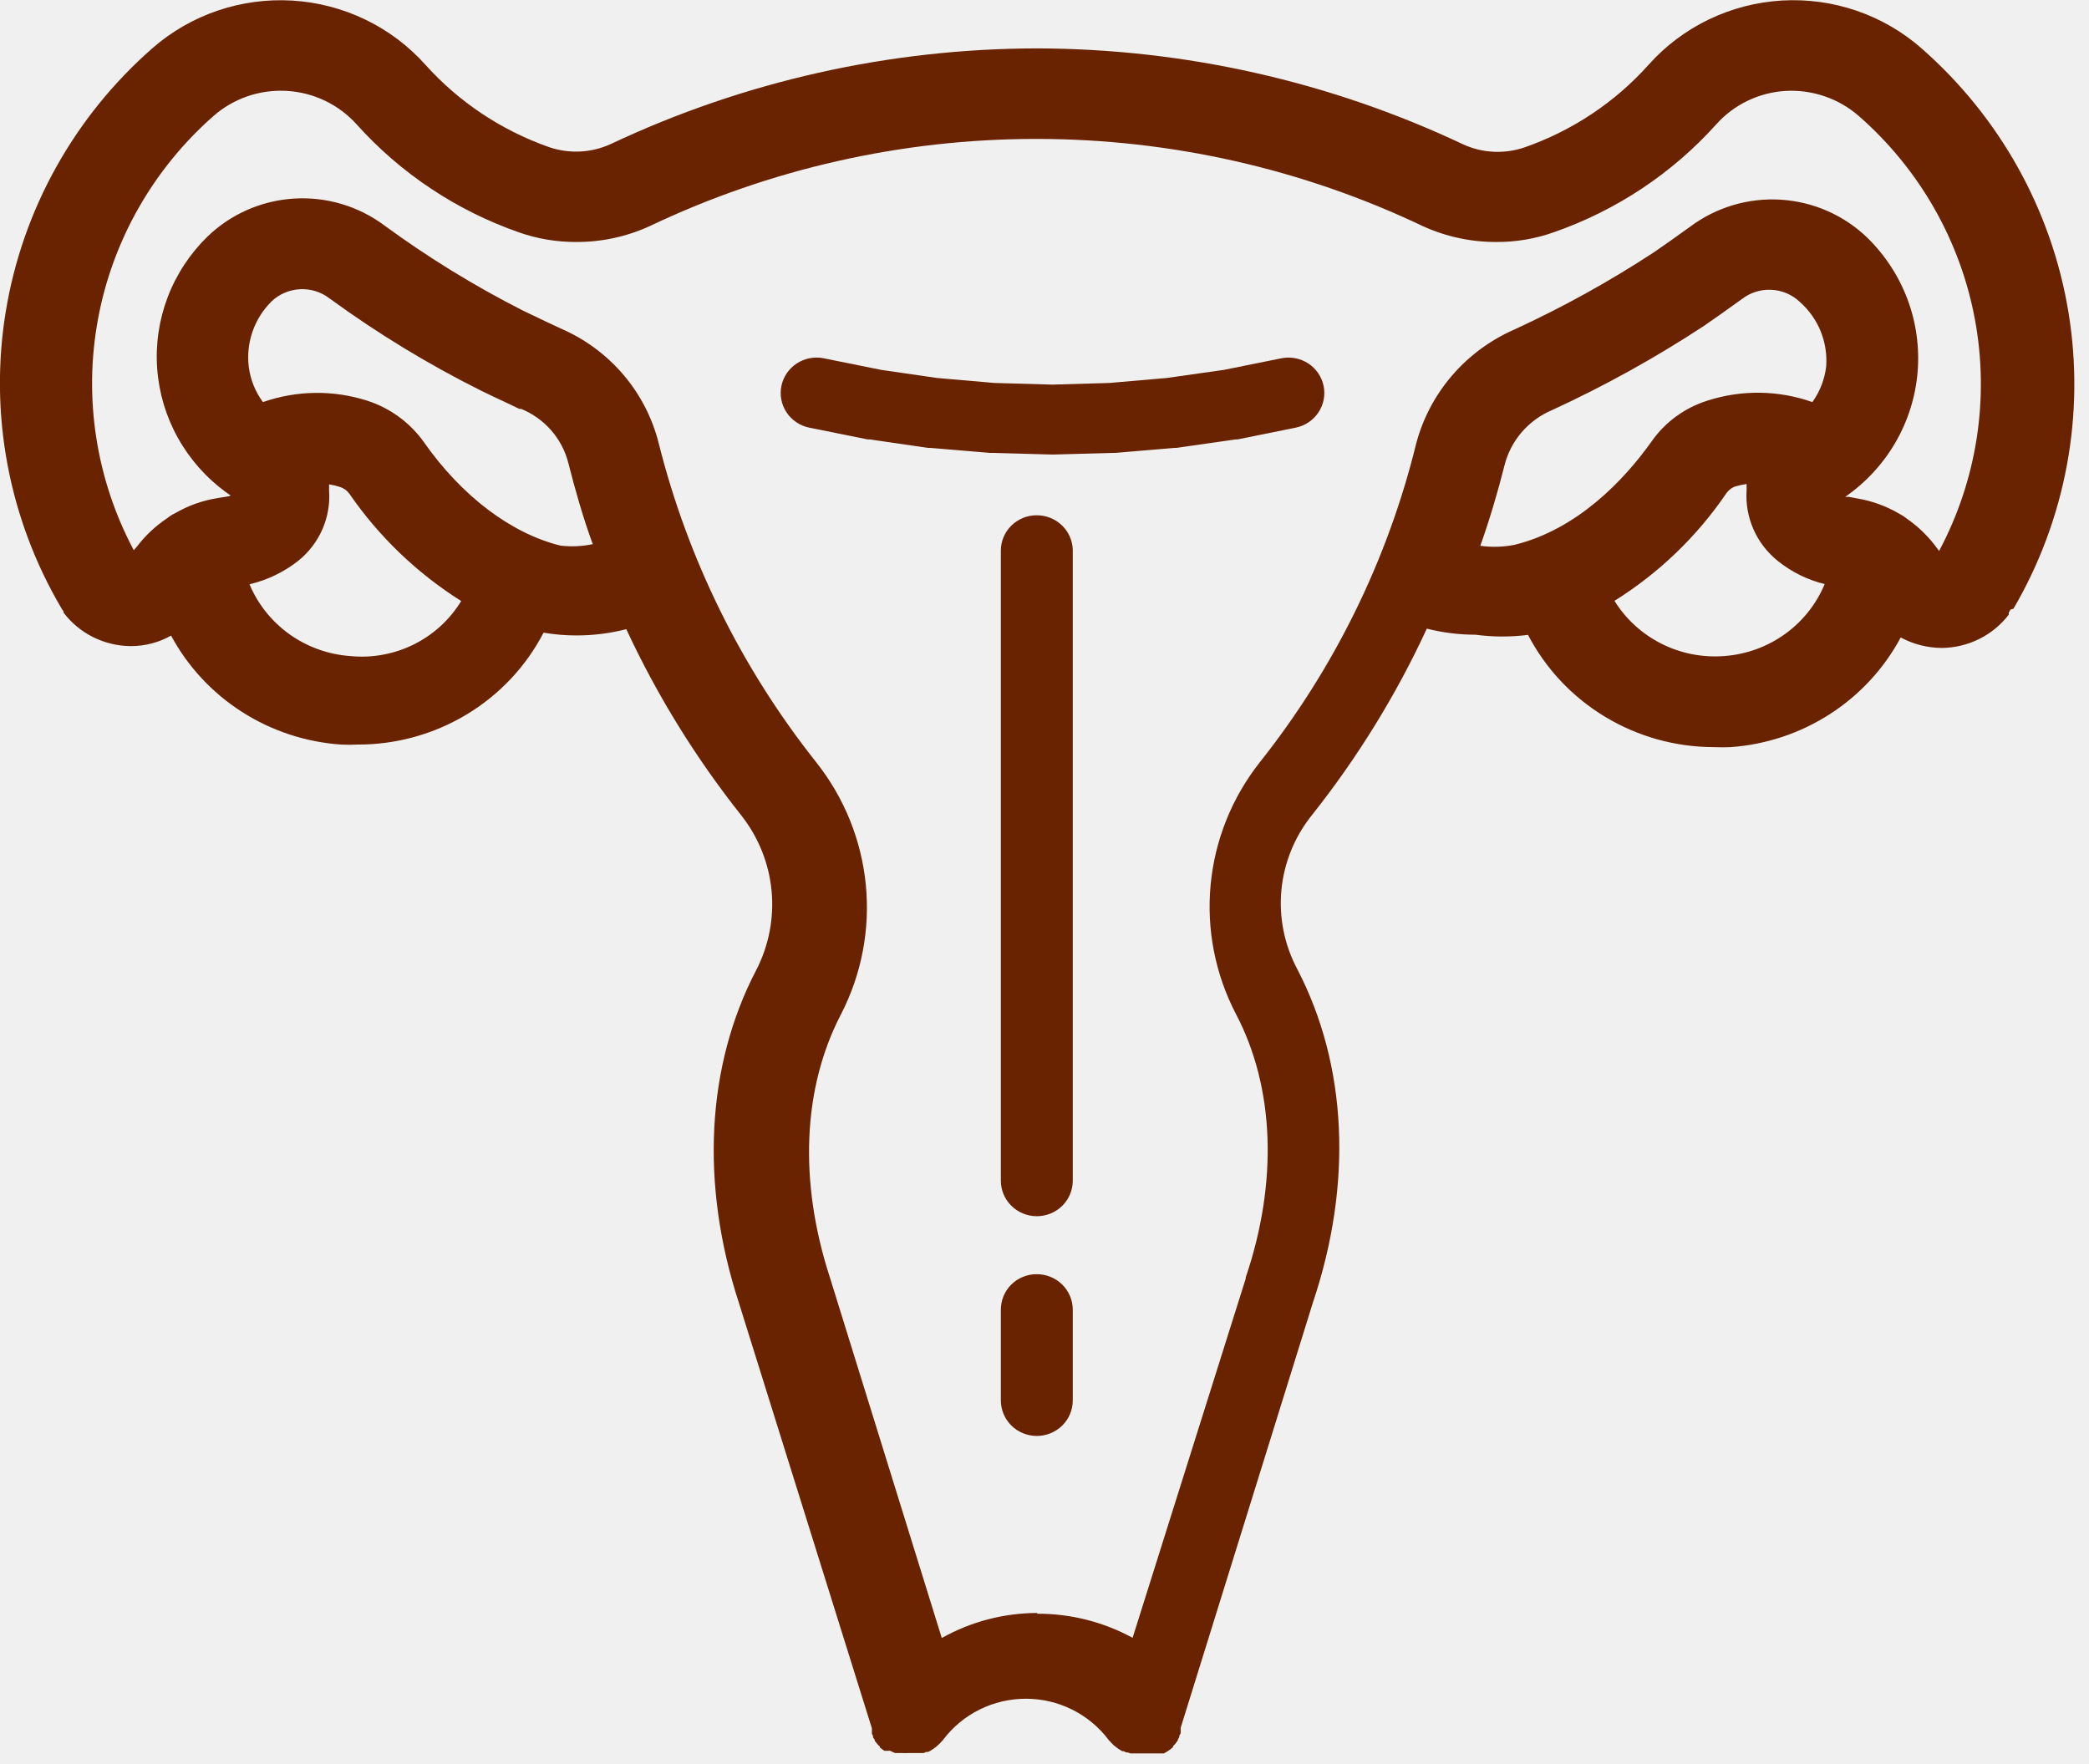
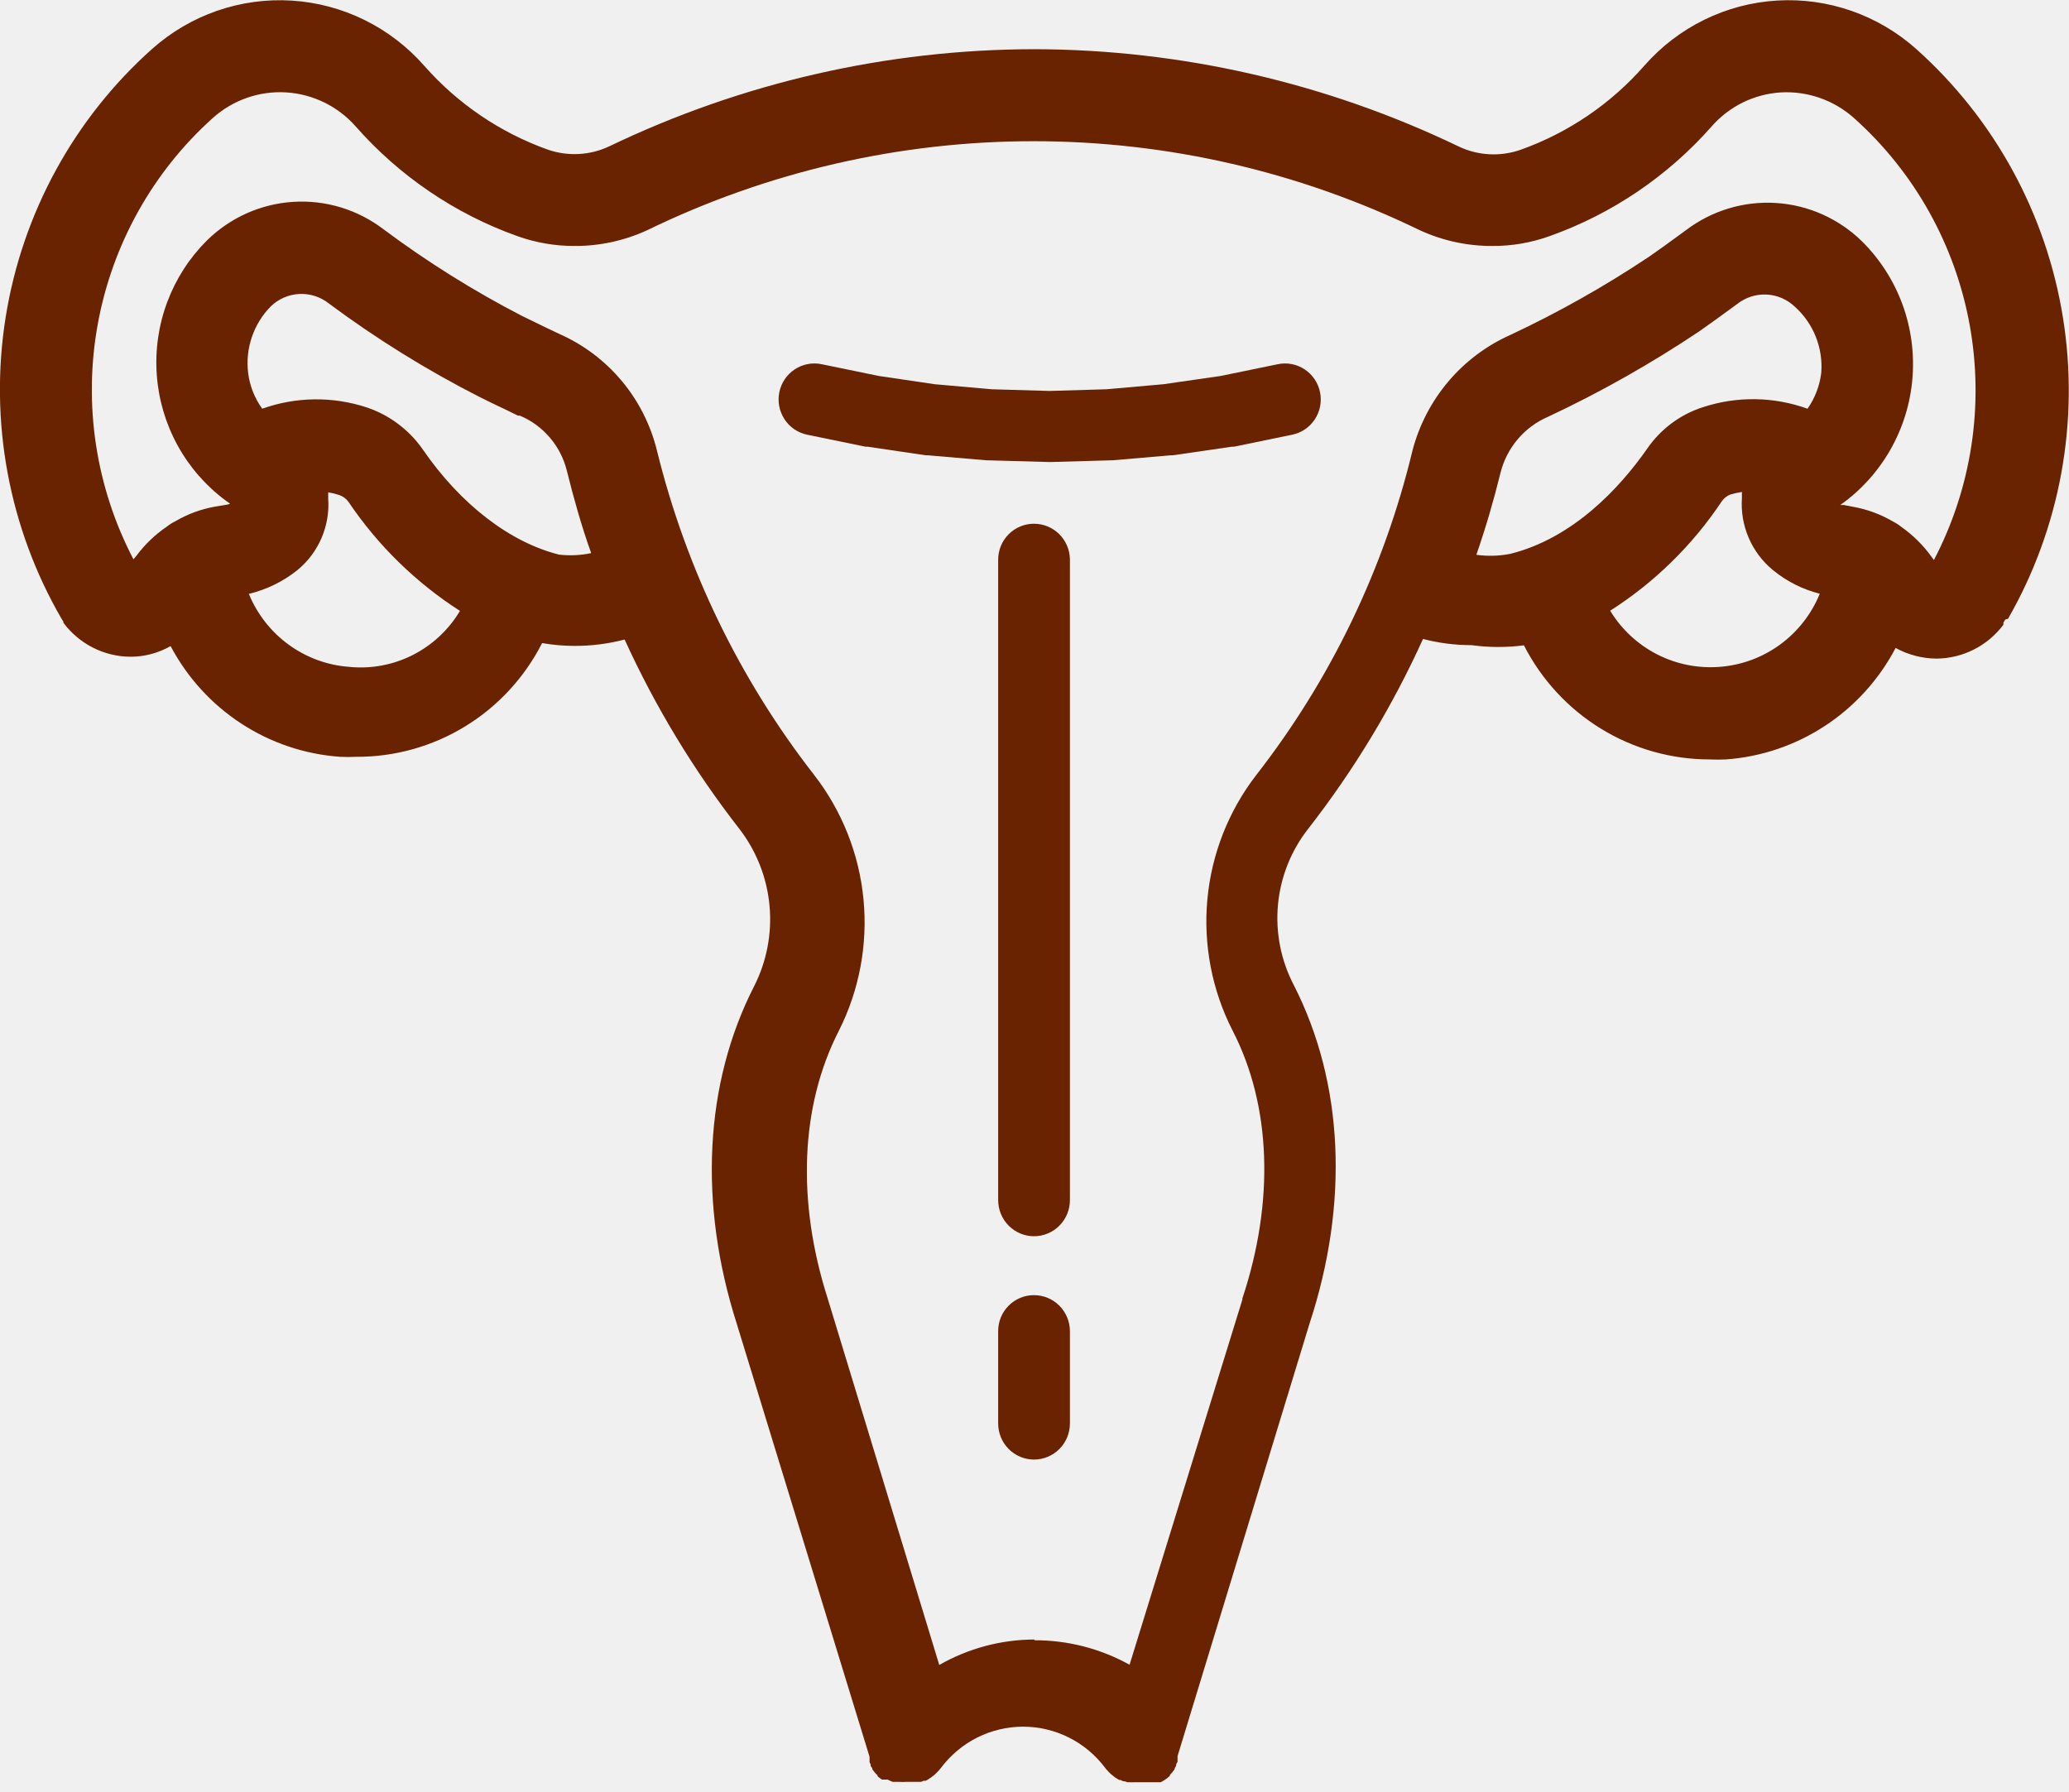
- <svg xmlns="http://www.w3.org/2000/svg" width="109" height="92" viewBox="0 0 109 92" fill="none">
+ <svg xmlns="http://www.w3.org/2000/svg" width="97" height="84" viewBox="0 0 97 84" fill="none">
  <g clip-path="url(#clip0_21_63)">
-     <path d="M54.099 26.885C53.853 26.884 53.609 26.93 53.382 27.023C53.154 27.115 52.947 27.25 52.773 27.422C52.598 27.593 52.46 27.797 52.365 28.021C52.271 28.245 52.222 28.486 52.222 28.729V61.605C52.222 62.096 52.42 62.568 52.772 62.915C53.124 63.263 53.601 63.458 54.099 63.458C54.597 63.458 55.074 63.263 55.426 62.915C55.778 62.568 55.975 62.096 55.975 61.605V28.69C55.963 28.207 55.76 27.748 55.409 27.411C55.058 27.073 54.588 26.885 54.099 26.885Z" fill="#692300" />
-     <path d="M54.099 66.483C53.852 66.481 53.608 66.528 53.379 66.621C53.151 66.714 52.944 66.85 52.769 67.022C52.595 67.195 52.456 67.4 52.363 67.625C52.269 67.85 52.221 68.092 52.222 68.336V73.069C52.222 73.561 52.42 74.032 52.772 74.38C53.124 74.727 53.601 74.923 54.099 74.923C54.597 74.923 55.074 74.727 55.426 74.38C55.778 74.032 55.975 73.561 55.975 73.069V68.336C55.975 68.092 55.927 67.851 55.833 67.627C55.738 67.402 55.6 67.198 55.426 67.025C55.252 66.853 55.045 66.717 54.817 66.624C54.589 66.531 54.345 66.483 54.099 66.483Z" fill="#692300" />
-     <path d="M61.255 23.371H61.362L64.454 22.929H64.561L67.604 22.314C67.845 22.266 68.074 22.171 68.277 22.035C68.481 21.899 68.655 21.725 68.791 21.523C68.926 21.321 69.02 21.094 69.067 20.856C69.113 20.617 69.112 20.373 69.063 20.135C69.014 19.897 68.918 19.671 68.78 19.47C68.643 19.269 68.466 19.097 68.261 18.963C68.056 18.83 67.827 18.737 67.586 18.691C67.344 18.645 67.096 18.646 66.856 18.695L63.861 19.299L60.876 19.722L57.891 19.981L54.906 20.068L51.882 19.981L48.897 19.722L45.98 19.299L42.986 18.695C42.745 18.645 42.497 18.644 42.255 18.689C42.014 18.735 41.784 18.827 41.579 18.96C41.164 19.229 40.874 19.65 40.774 20.13C40.673 20.61 40.77 21.11 41.042 21.52C41.315 21.929 41.741 22.215 42.227 22.314L45.28 22.929H45.387L48.431 23.371H48.538L51.63 23.63H51.736L54.877 23.716H54.984L58.076 23.63H58.183L61.255 23.371Z" fill="#692300" />
-     <path d="M105.057 31.763C107.789 27.089 108.803 21.628 107.93 16.302C107.057 10.975 104.349 6.109 100.264 2.525V2.525C99.274 1.655 98.121 0.987 96.869 0.558C95.617 0.13 94.291 -0.05 92.969 0.028C91.647 0.107 90.353 0.442 89.162 1.016C87.971 1.589 86.906 2.389 86.029 3.37C84.283 5.325 82.061 6.809 79.573 7.681V7.681C78.522 8.048 77.368 7.997 76.355 7.537C69.412 4.255 61.816 2.543 54.118 2.525V2.525C46.423 2.534 38.827 4.236 31.882 7.509V7.509C30.873 7.977 29.718 8.039 28.663 7.681V7.681C26.175 6.81 23.95 5.33 22.198 3.38V3.38C21.321 2.399 20.258 1.599 19.068 1.024C17.878 0.45 16.586 0.112 15.264 0.031C13.942 -0.05 12.617 0.127 11.364 0.551C10.111 0.976 8.956 1.64 7.963 2.506V2.506C3.872 6.086 1.162 10.956 0.296 16.286C-0.571 21.616 0.458 27.078 3.209 31.743V31.743L3.316 31.907V31.964C3.724 32.504 4.254 32.942 4.863 33.245C5.472 33.548 6.144 33.708 6.826 33.712V33.712C7.562 33.713 8.286 33.524 8.926 33.164C9.795 34.776 11.064 36.144 12.616 37.138C14.167 38.133 15.948 38.721 17.793 38.849C18.075 38.863 18.357 38.863 18.639 38.849C20.648 38.858 22.619 38.317 24.336 37.286C26.052 36.256 27.446 34.776 28.362 33.011C28.927 33.106 29.5 33.155 30.073 33.155C30.953 33.156 31.828 33.047 32.679 32.828C34.289 36.292 36.306 39.556 38.688 42.555V42.555C39.58 43.692 40.126 45.056 40.26 46.488C40.394 47.92 40.112 49.361 39.446 50.64C36.86 55.613 36.529 61.768 38.552 67.971L45.494 90.18V90.257V90.372V90.458L45.552 90.573C45.552 90.573 45.552 90.573 45.552 90.65L45.64 90.775V90.823L45.776 90.996C45.816 91.045 45.862 91.09 45.912 91.13V91.178L46.048 91.284L46.145 91.351H46.214H46.301H46.389H46.447L46.564 91.409L46.7 91.466H46.875H47.04C47.166 91.476 47.293 91.476 47.419 91.466H47.662H47.905H48.08H48.187C48.235 91.453 48.281 91.434 48.324 91.409C48.356 91.414 48.389 91.414 48.421 91.409C48.469 91.392 48.515 91.37 48.557 91.342L48.644 91.284C48.694 91.257 48.739 91.225 48.781 91.188L48.849 91.14C48.984 91.027 49.108 90.902 49.218 90.766V90.766C49.719 90.104 50.369 89.567 51.116 89.197C51.864 88.826 52.689 88.634 53.525 88.634C54.362 88.634 55.187 88.826 55.934 89.197C56.682 89.567 57.332 90.104 57.833 90.766V90.766C57.86 90.805 57.892 90.841 57.93 90.871L57.988 90.938C58.021 90.976 58.057 91.011 58.095 91.044L58.163 91.102L58.26 91.178L58.348 91.246L58.445 91.303L58.552 91.37H58.63L58.766 91.438H58.844L58.99 91.486H59.136C59.203 91.49 59.272 91.49 59.34 91.486H59.826H60.04H60.244H60.322H60.438H60.536H60.643H60.73L60.915 91.38L61.08 91.265L61.206 91.159V91.111L61.333 90.977L61.459 90.804V90.756C61.491 90.715 61.517 90.669 61.537 90.621C61.54 90.599 61.54 90.576 61.537 90.554C61.563 90.518 61.586 90.479 61.605 90.439V90.353C61.609 90.314 61.609 90.276 61.605 90.237V90.151L68.508 67.952C70.589 61.758 70.298 55.585 67.692 50.572C67.017 49.306 66.728 47.874 66.861 46.449C66.994 45.025 67.543 43.668 68.441 42.545V42.545C70.826 39.543 72.844 36.271 74.449 32.8C75.278 33.011 76.131 33.117 76.987 33.117C77.897 33.239 78.819 33.242 79.729 33.126C80.648 34.891 82.041 36.371 83.757 37.404C85.472 38.438 87.443 38.984 89.452 38.983C89.734 38.997 90.016 38.997 90.298 38.983C92.148 38.852 93.933 38.257 95.486 37.256C97.039 36.255 98.309 34.88 99.175 33.261C99.832 33.614 100.566 33.802 101.314 33.808C101.993 33.802 102.662 33.643 103.269 33.341C103.876 33.04 104.405 32.605 104.814 32.07V32.012V31.964L104.912 31.801L105.057 31.763ZM18.26 34.23C17.121 34.147 16.027 33.752 15.102 33.091C14.177 32.43 13.456 31.528 13.019 30.486C13.945 30.268 14.812 29.851 15.557 29.266C16.105 28.826 16.538 28.263 16.82 27.622C17.1 26.982 17.221 26.285 17.171 25.589C17.171 25.483 17.171 25.378 17.171 25.272C17.362 25.302 17.551 25.347 17.735 25.406V25.406C17.934 25.469 18.108 25.593 18.231 25.762V25.762C19.77 27.999 21.755 29.904 24.064 31.359C23.473 32.333 22.612 33.119 21.584 33.628C20.557 34.136 19.404 34.345 18.26 34.23V34.23ZM29.247 28.469C26.709 27.845 24.113 25.925 22.1 23.044C21.382 22.046 20.361 21.299 19.183 20.913V20.913C17.404 20.339 15.483 20.363 13.719 20.98C13.318 20.437 13.064 19.803 12.98 19.136C12.905 18.514 12.973 17.884 13.18 17.291C13.387 16.699 13.728 16.161 14.176 15.718V15.718C14.579 15.339 15.106 15.117 15.661 15.09C16.216 15.064 16.762 15.235 17.2 15.574V15.574C19.688 17.39 22.325 18.996 25.085 20.375C25.523 20.596 25.97 20.797 26.398 20.999L27.098 21.335H27.147H27.195C27.8 21.584 28.337 21.968 28.764 22.459C29.191 22.949 29.496 23.531 29.655 24.158V24.158C30.015 25.579 30.433 27.039 30.929 28.392C30.376 28.508 29.808 28.534 29.247 28.469V28.469ZM54.118 84.159C52.373 84.164 50.658 84.614 49.14 85.465L43.306 66.665C41.673 61.653 41.877 56.775 43.88 52.925C44.956 50.838 45.406 48.492 45.176 46.161C44.947 43.831 44.049 41.614 42.587 39.77V39.77C38.69 34.858 35.891 29.187 34.371 23.131V23.131C34.041 21.811 33.408 20.585 32.522 19.546C31.635 18.507 30.517 17.683 29.257 17.139L28.518 16.794L27.293 16.208C24.766 14.926 22.35 13.442 20.068 11.772V11.772C18.713 10.756 17.034 10.256 15.336 10.361C13.639 10.467 12.037 11.172 10.822 12.348V12.348C9.908 13.242 9.2 14.32 8.748 15.509C8.296 16.698 8.109 17.97 8.202 19.237C8.294 20.504 8.663 21.736 9.283 22.849C9.903 23.962 10.76 24.93 11.794 25.685L11.959 25.8L12.037 25.858C11.966 25.887 11.89 25.906 11.813 25.915L11.279 26.002C10.535 26.127 9.82 26.384 9.169 26.76C9.009 26.836 8.859 26.929 8.722 27.039C8.117 27.442 7.585 27.941 7.146 28.517V28.517L6.981 28.709C5.014 25.015 4.355 20.778 5.109 16.671C5.863 12.565 7.987 8.825 11.143 6.049C11.662 5.594 12.268 5.244 12.924 5.02C13.581 4.796 14.275 4.702 14.969 4.743C15.662 4.784 16.341 4.959 16.965 5.259C17.59 5.559 18.149 5.978 18.61 6.491V6.491C20.899 9.041 23.806 10.977 27.059 12.117V12.117C28.026 12.459 29.046 12.631 30.073 12.626C31.386 12.63 32.683 12.351 33.875 11.81C40.173 8.807 47.076 7.248 54.07 7.248C61.063 7.248 67.967 8.807 74.265 11.81V11.81C75.46 12.352 76.761 12.631 78.076 12.626C79.1 12.632 80.117 12.459 81.08 12.117V12.117C84.336 10.981 87.246 9.049 89.54 6.5C89.998 5.984 90.555 5.563 91.179 5.262C91.803 4.96 92.482 4.784 93.176 4.743C94.575 4.668 95.948 5.141 96.997 6.059V6.059C100.162 8.834 102.294 12.578 103.052 16.691C103.81 20.804 103.15 25.049 101.178 28.748L101.071 28.604C100.633 28 100.093 27.474 99.476 27.048C99.34 26.941 99.194 26.848 99.039 26.77C98.387 26.395 97.672 26.138 96.929 26.011V26.011L96.472 25.925H96.278C97.35 25.181 98.244 24.215 98.896 23.093C99.549 21.971 99.945 20.721 100.055 19.432C100.165 18.143 99.988 16.846 99.535 15.631C99.082 14.417 98.365 13.316 97.435 12.405V12.405C96.22 11.23 94.617 10.525 92.92 10.419C91.222 10.313 89.543 10.814 88.188 11.829V11.829L87.945 12.002C87.371 12.415 86.837 12.799 86.282 13.174C83.963 14.692 81.532 16.037 79.009 17.197V17.197C77.76 17.745 76.651 18.564 75.766 19.593C74.881 20.622 74.241 21.834 73.895 23.14V23.14C72.409 29.2 69.624 34.874 65.728 39.78C64.277 41.622 63.389 43.835 63.169 46.159C62.948 48.482 63.404 50.82 64.483 52.896C66.506 56.737 66.69 61.663 64.999 66.655V66.713L59.097 85.456C57.572 84.625 55.859 84.192 54.118 84.198V84.159ZM78.504 24.273C78.665 23.636 78.974 23.044 79.406 22.544C79.838 22.045 80.381 21.65 80.993 21.393V21.393C83.739 20.129 86.385 18.662 88.907 17.005C89.501 16.601 90.084 16.179 90.648 15.776L90.891 15.603C91.327 15.265 91.872 15.093 92.425 15.12C92.979 15.146 93.504 15.369 93.905 15.747C94.383 16.168 94.756 16.691 94.996 17.277C95.235 17.864 95.334 18.496 95.286 19.127C95.206 19.794 94.959 20.431 94.566 20.98C92.801 20.355 90.875 20.328 89.092 20.903V20.903C87.908 21.275 86.882 22.025 86.175 23.035C84.736 25.061 82.286 27.634 79.009 28.431C78.426 28.543 77.828 28.559 77.24 28.479C77.726 27.106 78.144 25.704 78.504 24.273ZM89.977 34.23C88.845 34.32 87.71 34.098 86.697 33.59C85.685 33.081 84.834 32.306 84.24 31.35C86.558 29.901 88.545 27.991 90.074 25.742V25.742C90.184 25.582 90.34 25.458 90.522 25.387V25.387C90.722 25.329 90.927 25.284 91.134 25.253C91.134 25.358 91.134 25.464 91.134 25.57C91.086 26.267 91.207 26.965 91.488 27.607C91.768 28.248 92.201 28.814 92.748 29.257V29.257C93.466 29.838 94.306 30.255 95.208 30.476C94.775 31.519 94.056 32.423 93.132 33.086C92.208 33.749 91.116 34.145 89.977 34.23V34.23Z" fill="#692300" />
+     <path d="M48.478 24.551C48.258 24.55 48.039 24.593 47.835 24.677C47.631 24.761 47.446 24.885 47.29 25.041C47.133 25.198 47.009 25.384 46.925 25.588C46.84 25.793 46.797 26.013 46.797 26.235V56.257C46.797 56.706 46.974 57.136 47.289 57.454C47.605 57.771 48.032 57.95 48.478 57.95C48.924 57.95 49.352 57.771 49.667 57.454C49.983 57.136 50.16 56.706 50.16 56.257V26.2C50.148 25.758 49.966 25.339 49.652 25.031C49.338 24.723 48.917 24.551 48.478 24.551Z" fill="#692300" />
+     <path d="M48.478 60.712C48.257 60.71 48.038 60.753 47.833 60.838C47.629 60.923 47.443 61.047 47.287 61.205C47.13 61.362 47.006 61.549 46.922 61.755C46.838 61.961 46.795 62.181 46.797 62.404V66.727C46.797 67.175 46.974 67.606 47.289 67.923C47.605 68.24 48.032 68.419 48.478 68.419C48.924 68.419 49.352 68.24 49.667 67.923C49.983 67.606 50.16 67.175 50.16 66.727V62.404C50.16 62.181 50.116 61.962 50.032 61.756C49.947 61.551 49.823 61.364 49.667 61.207C49.511 61.05 49.326 60.925 49.122 60.84C48.918 60.755 48.699 60.712 48.478 60.712Z" fill="#692300" />
+     <path d="M54.891 21.342H54.987L57.757 20.939H57.853L60.58 20.377C60.796 20.333 61.001 20.247 61.183 20.122C61.366 19.998 61.522 19.84 61.643 19.655C61.765 19.47 61.849 19.263 61.891 19.045C61.932 18.828 61.931 18.604 61.887 18.387C61.843 18.17 61.757 17.964 61.634 17.78C61.511 17.597 61.353 17.439 61.169 17.317C60.985 17.195 60.78 17.11 60.563 17.068C60.347 17.026 60.125 17.027 59.909 17.072L57.226 17.624L54.551 18.01L51.876 18.247L49.201 18.326L46.492 18.247L43.817 18.01L41.203 17.624L38.519 17.072C38.304 17.027 38.081 17.025 37.865 17.067C37.649 17.108 37.443 17.192 37.258 17.314C36.887 17.56 36.627 17.944 36.537 18.383C36.447 18.821 36.534 19.277 36.778 19.651C37.022 20.026 37.404 20.287 37.84 20.377L40.576 20.939H40.672L43.399 21.342H43.494L46.265 21.579H46.361L49.175 21.658H49.271L52.042 21.579H52.138L54.891 21.342Z" fill="#692300" />
+     <path d="M94.142 29.005C96.59 24.738 97.499 19.751 96.716 14.886C95.934 10.022 93.507 5.579 89.847 2.306V2.306C88.96 1.512 87.926 0.901 86.804 0.51C85.683 0.119 84.495 -0.046 83.31 0.026C82.125 0.097 80.965 0.404 79.898 0.928C78.831 1.451 77.877 2.182 77.091 3.078C75.526 4.863 73.535 6.218 71.306 7.015V7.015C70.364 7.35 69.33 7.303 68.422 6.883C62.201 3.885 55.393 2.322 48.496 2.306V2.306C41.6 2.314 34.793 3.868 28.569 6.857V6.857C27.665 7.285 26.631 7.341 25.686 7.015V7.015C23.455 6.219 21.462 4.868 19.892 3.086V3.086C19.106 2.191 18.153 1.46 17.087 0.935C16.021 0.41 14.863 0.102 13.678 0.028C12.493 -0.046 11.306 0.116 10.184 0.503C9.061 0.891 8.025 1.498 7.136 2.289V2.289C3.47 5.558 1.042 10.005 0.265 14.872C-0.512 19.739 0.411 24.727 2.875 28.988V28.988L2.971 29.137V29.189C3.337 29.682 3.812 30.082 4.358 30.359C4.903 30.636 5.505 30.782 6.116 30.785V30.785C6.776 30.786 7.425 30.614 7.998 30.286C8.777 31.758 9.915 33.006 11.305 33.914C12.695 34.822 14.291 35.36 15.944 35.476C16.197 35.489 16.45 35.489 16.703 35.476C18.503 35.485 20.27 34.991 21.808 34.05C23.346 33.109 24.594 31.757 25.415 30.145C25.922 30.233 26.435 30.277 26.949 30.277C27.737 30.278 28.521 30.178 29.284 29.979C30.727 33.142 32.534 36.123 34.668 38.861V38.861C35.468 39.899 35.957 41.145 36.077 42.453C36.198 43.761 35.945 45.076 35.348 46.244C33.03 50.786 32.734 56.406 34.547 62.071L40.767 82.352V82.422V82.527V82.606L40.82 82.711C40.82 82.711 40.82 82.711 40.82 82.781L40.898 82.895V82.939L41.02 83.097C41.056 83.142 41.097 83.183 41.142 83.22V83.263L41.264 83.36L41.351 83.421H41.412H41.491H41.569H41.621L41.726 83.474L41.848 83.526H42.005H42.153C42.266 83.535 42.38 83.535 42.493 83.526H42.71H42.928H43.085H43.181C43.224 83.514 43.265 83.497 43.303 83.474C43.332 83.479 43.361 83.479 43.39 83.474C43.433 83.459 43.474 83.438 43.512 83.412L43.59 83.36C43.634 83.336 43.675 83.306 43.712 83.272L43.773 83.228C43.895 83.126 44.005 83.011 44.104 82.886V82.886C44.553 82.282 45.136 81.792 45.806 81.454C46.476 81.116 47.215 80.94 47.964 80.94C48.714 80.94 49.453 81.116 50.123 81.454C50.793 81.792 51.375 82.282 51.824 82.886V82.886C51.848 82.923 51.878 82.955 51.911 82.983L51.963 83.044C51.993 83.079 52.025 83.111 52.059 83.141L52.12 83.193L52.207 83.263L52.286 83.325L52.373 83.377L52.469 83.439H52.538L52.66 83.5H52.73L52.861 83.544H52.992C53.052 83.548 53.114 83.548 53.175 83.544H53.61H53.802H53.985H54.054H54.159H54.246H54.342H54.42L54.586 83.448L54.734 83.342L54.847 83.246V83.202L54.961 83.079L55.074 82.921V82.878C55.102 82.84 55.126 82.799 55.144 82.755C55.147 82.734 55.147 82.714 55.144 82.694C55.167 82.66 55.188 82.625 55.205 82.588V82.509C55.208 82.474 55.208 82.439 55.205 82.404V82.325L61.391 62.053C63.255 56.398 62.994 50.76 60.659 46.182C60.054 45.026 59.795 43.718 59.914 42.417C60.033 41.116 60.525 39.878 61.33 38.852V38.852C63.468 36.11 65.275 33.123 66.714 29.952C67.457 30.145 68.221 30.242 68.988 30.242C69.803 30.354 70.629 30.357 71.445 30.25C72.269 31.862 73.517 33.214 75.055 34.157C76.592 35.101 78.358 35.6 80.158 35.599C80.411 35.612 80.664 35.612 80.916 35.599C82.574 35.479 84.174 34.936 85.565 34.022C86.957 33.108 88.095 31.852 88.871 30.373C89.459 30.696 90.118 30.867 90.788 30.873C91.397 30.868 91.996 30.722 92.54 30.447C93.084 30.172 93.557 29.775 93.924 29.286V29.233V29.189L94.012 29.041L94.142 29.005ZM16.363 31.259C15.342 31.183 14.362 30.823 13.533 30.219C12.704 29.615 12.058 28.791 11.666 27.839C12.496 27.64 13.273 27.26 13.941 26.726C14.432 26.324 14.82 25.809 15.072 25.225C15.324 24.64 15.432 24.003 15.387 23.367C15.387 23.271 15.387 23.174 15.387 23.078C15.558 23.105 15.727 23.146 15.892 23.201V23.201C16.071 23.258 16.227 23.372 16.337 23.525V23.525C17.716 25.569 19.495 27.308 21.564 28.637C21.034 29.526 20.263 30.244 19.342 30.709C18.421 31.173 17.388 31.364 16.363 31.259V31.259ZM26.208 25.998C23.934 25.428 21.608 23.674 19.804 21.044C19.161 20.132 18.245 19.45 17.191 19.097V19.097C15.596 18.573 13.875 18.595 12.294 19.159C11.935 18.663 11.707 18.084 11.632 17.475C11.564 16.907 11.625 16.331 11.811 15.79C11.996 15.25 12.302 14.758 12.703 14.354V14.354C13.064 14.008 13.536 13.804 14.034 13.78C14.531 13.756 15.021 13.913 15.413 14.222V14.222C17.642 15.88 20.006 17.347 22.479 18.606C22.871 18.808 23.272 18.992 23.655 19.176L24.283 19.483H24.326H24.37C24.912 19.71 25.393 20.061 25.776 20.509C26.158 20.957 26.432 21.488 26.574 22.061V22.061C26.897 23.359 27.271 24.691 27.716 25.928C27.22 26.033 26.711 26.057 26.208 25.998V25.998ZM48.496 76.854C46.931 76.858 45.395 77.269 44.035 78.046L38.807 60.878C37.343 56.301 37.526 51.847 39.321 48.331C40.285 46.425 40.688 44.282 40.483 42.154C40.277 40.026 39.472 38.001 38.162 36.318V36.318C34.671 31.832 32.162 26.654 30.8 21.123V21.123C30.505 19.918 29.938 18.798 29.143 17.849C28.348 16.9 27.347 16.148 26.217 15.651L25.555 15.336L24.457 14.801C22.193 13.63 20.028 12.275 17.983 10.75V10.75C16.769 9.822 15.264 9.365 13.743 9.462C12.222 9.559 10.786 10.202 9.697 11.276V11.276C8.878 12.092 8.244 13.077 7.839 14.163C7.434 15.249 7.267 16.41 7.35 17.567C7.432 18.724 7.763 19.849 8.319 20.866C8.874 21.882 9.642 22.765 10.569 23.455L10.717 23.56L10.787 23.613C10.723 23.64 10.655 23.657 10.586 23.666L10.107 23.744C9.44 23.859 8.8 24.093 8.216 24.437C8.073 24.506 7.939 24.592 7.815 24.691C7.274 25.059 6.797 25.516 6.404 26.042V26.042L6.256 26.217C4.493 22.844 3.902 18.974 4.578 15.224C5.254 11.474 7.157 8.059 9.985 5.524C10.451 5.108 10.993 4.789 11.581 4.584C12.17 4.38 12.792 4.293 13.414 4.331C14.035 4.368 14.643 4.529 15.203 4.803C15.763 5.076 16.263 5.459 16.676 5.927V5.927C18.728 8.257 21.333 10.024 24.248 11.066V11.066C25.115 11.377 26.029 11.534 26.949 11.53C28.125 11.534 29.287 11.279 30.356 10.785C35.999 8.043 42.185 6.619 48.452 6.619C54.719 6.619 60.905 8.043 66.549 10.785V10.785C67.62 11.28 68.785 11.534 69.964 11.53C70.882 11.535 71.793 11.378 72.656 11.066V11.066C75.573 10.028 78.181 8.263 80.237 5.936C80.647 5.465 81.147 5.08 81.706 4.805C82.265 4.53 82.874 4.369 83.495 4.332C84.749 4.263 85.979 4.695 86.919 5.533V5.533C89.756 8.068 91.666 11.486 92.345 15.242C93.025 18.998 92.433 22.874 90.666 26.252L90.57 26.121C90.177 25.569 89.694 25.089 89.141 24.7C89.019 24.602 88.888 24.517 88.749 24.446C88.165 24.104 87.525 23.869 86.858 23.753V23.753L86.449 23.674H86.275C87.235 22.995 88.037 22.113 88.621 21.088C89.206 20.064 89.561 18.922 89.659 17.745C89.758 16.568 89.599 15.383 89.194 14.274C88.788 13.166 88.145 12.16 87.311 11.329V11.329C86.223 10.255 84.787 9.611 83.266 9.515C81.745 9.418 80.24 9.875 79.025 10.803V10.803L78.808 10.96C78.294 11.337 77.814 11.688 77.318 12.03C75.24 13.417 73.061 14.645 70.801 15.704V15.704C69.681 16.205 68.688 16.952 67.894 17.892C67.101 18.831 66.528 19.939 66.218 21.131V21.131C64.886 26.665 62.39 31.847 58.899 36.327C57.599 38.009 56.803 40.03 56.605 42.152C56.408 44.274 56.817 46.408 57.784 48.304C59.596 51.812 59.761 56.31 58.245 60.869V60.922L52.957 78.037C51.591 77.279 50.056 76.884 48.496 76.889V76.854ZM70.347 22.166C70.492 21.584 70.769 21.044 71.156 20.587C71.543 20.131 72.03 19.771 72.578 19.536V19.536C75.039 18.382 77.41 17.042 79.67 15.529C80.202 15.16 80.725 14.774 81.23 14.406L81.448 14.248C81.838 13.94 82.326 13.783 82.823 13.807C83.319 13.832 83.789 14.035 84.149 14.38C84.577 14.764 84.911 15.242 85.126 15.778C85.34 16.313 85.429 16.891 85.386 17.466C85.315 18.076 85.093 18.658 84.741 19.159C83.159 18.588 81.433 18.563 79.836 19.088V19.088C78.774 19.428 77.855 20.113 77.222 21.035C75.932 22.885 73.737 25.235 70.801 25.963C70.278 26.065 69.742 26.08 69.215 26.007C69.65 24.753 70.025 23.473 70.347 22.166ZM80.629 31.259C79.614 31.34 78.597 31.138 77.689 30.674C76.782 30.209 76.02 29.502 75.488 28.628C77.565 27.305 79.345 25.561 80.716 23.508V23.508C80.814 23.361 80.954 23.248 81.117 23.183V23.183C81.297 23.13 81.48 23.089 81.665 23.061C81.665 23.157 81.665 23.253 81.665 23.35C81.622 23.986 81.731 24.624 81.982 25.21C82.234 25.796 82.621 26.313 83.112 26.717V26.717C83.755 27.248 84.508 27.629 85.316 27.831C84.928 28.783 84.284 29.609 83.456 30.214C82.628 30.82 81.649 31.181 80.629 31.259V31.259Z" fill="#692300" />
  </g>
  <defs>
    <clipPath id="clip0_21_63">
-       <rect width="108.247" height="91.985" fill="white" />
+       <rect width="97" height="84" fill="white" />
    </clipPath>
  </defs>
</svg>
